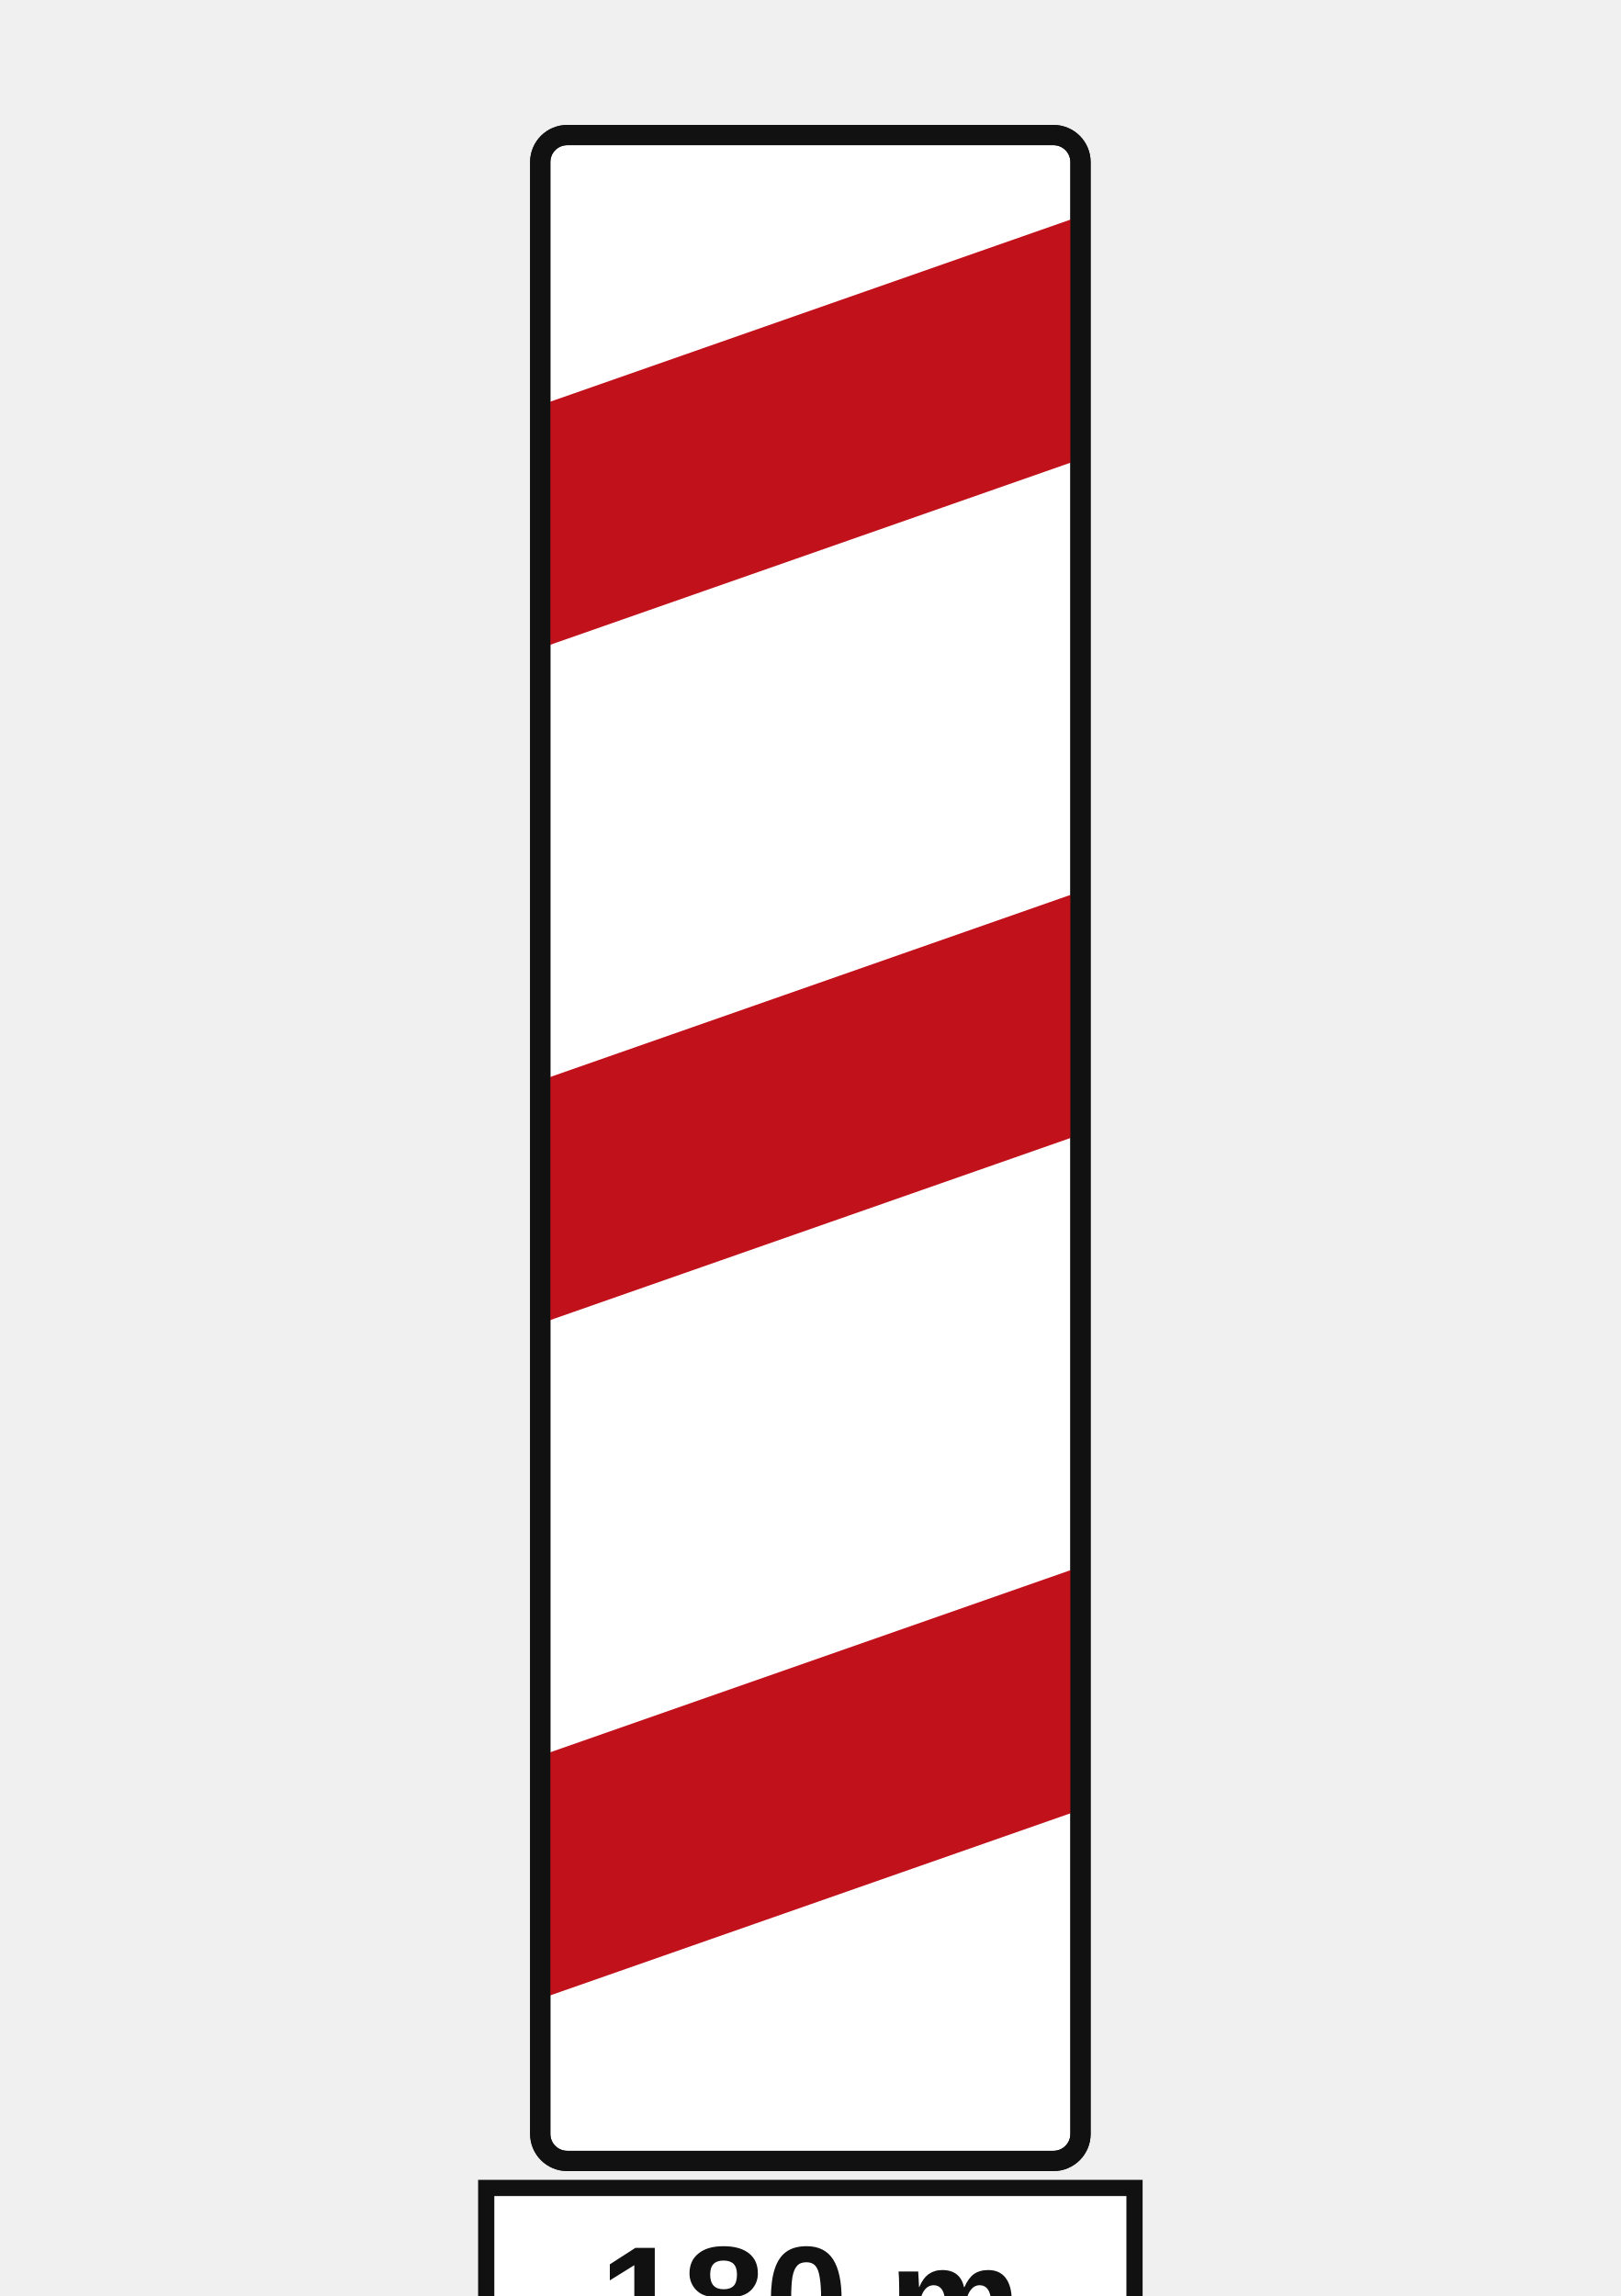
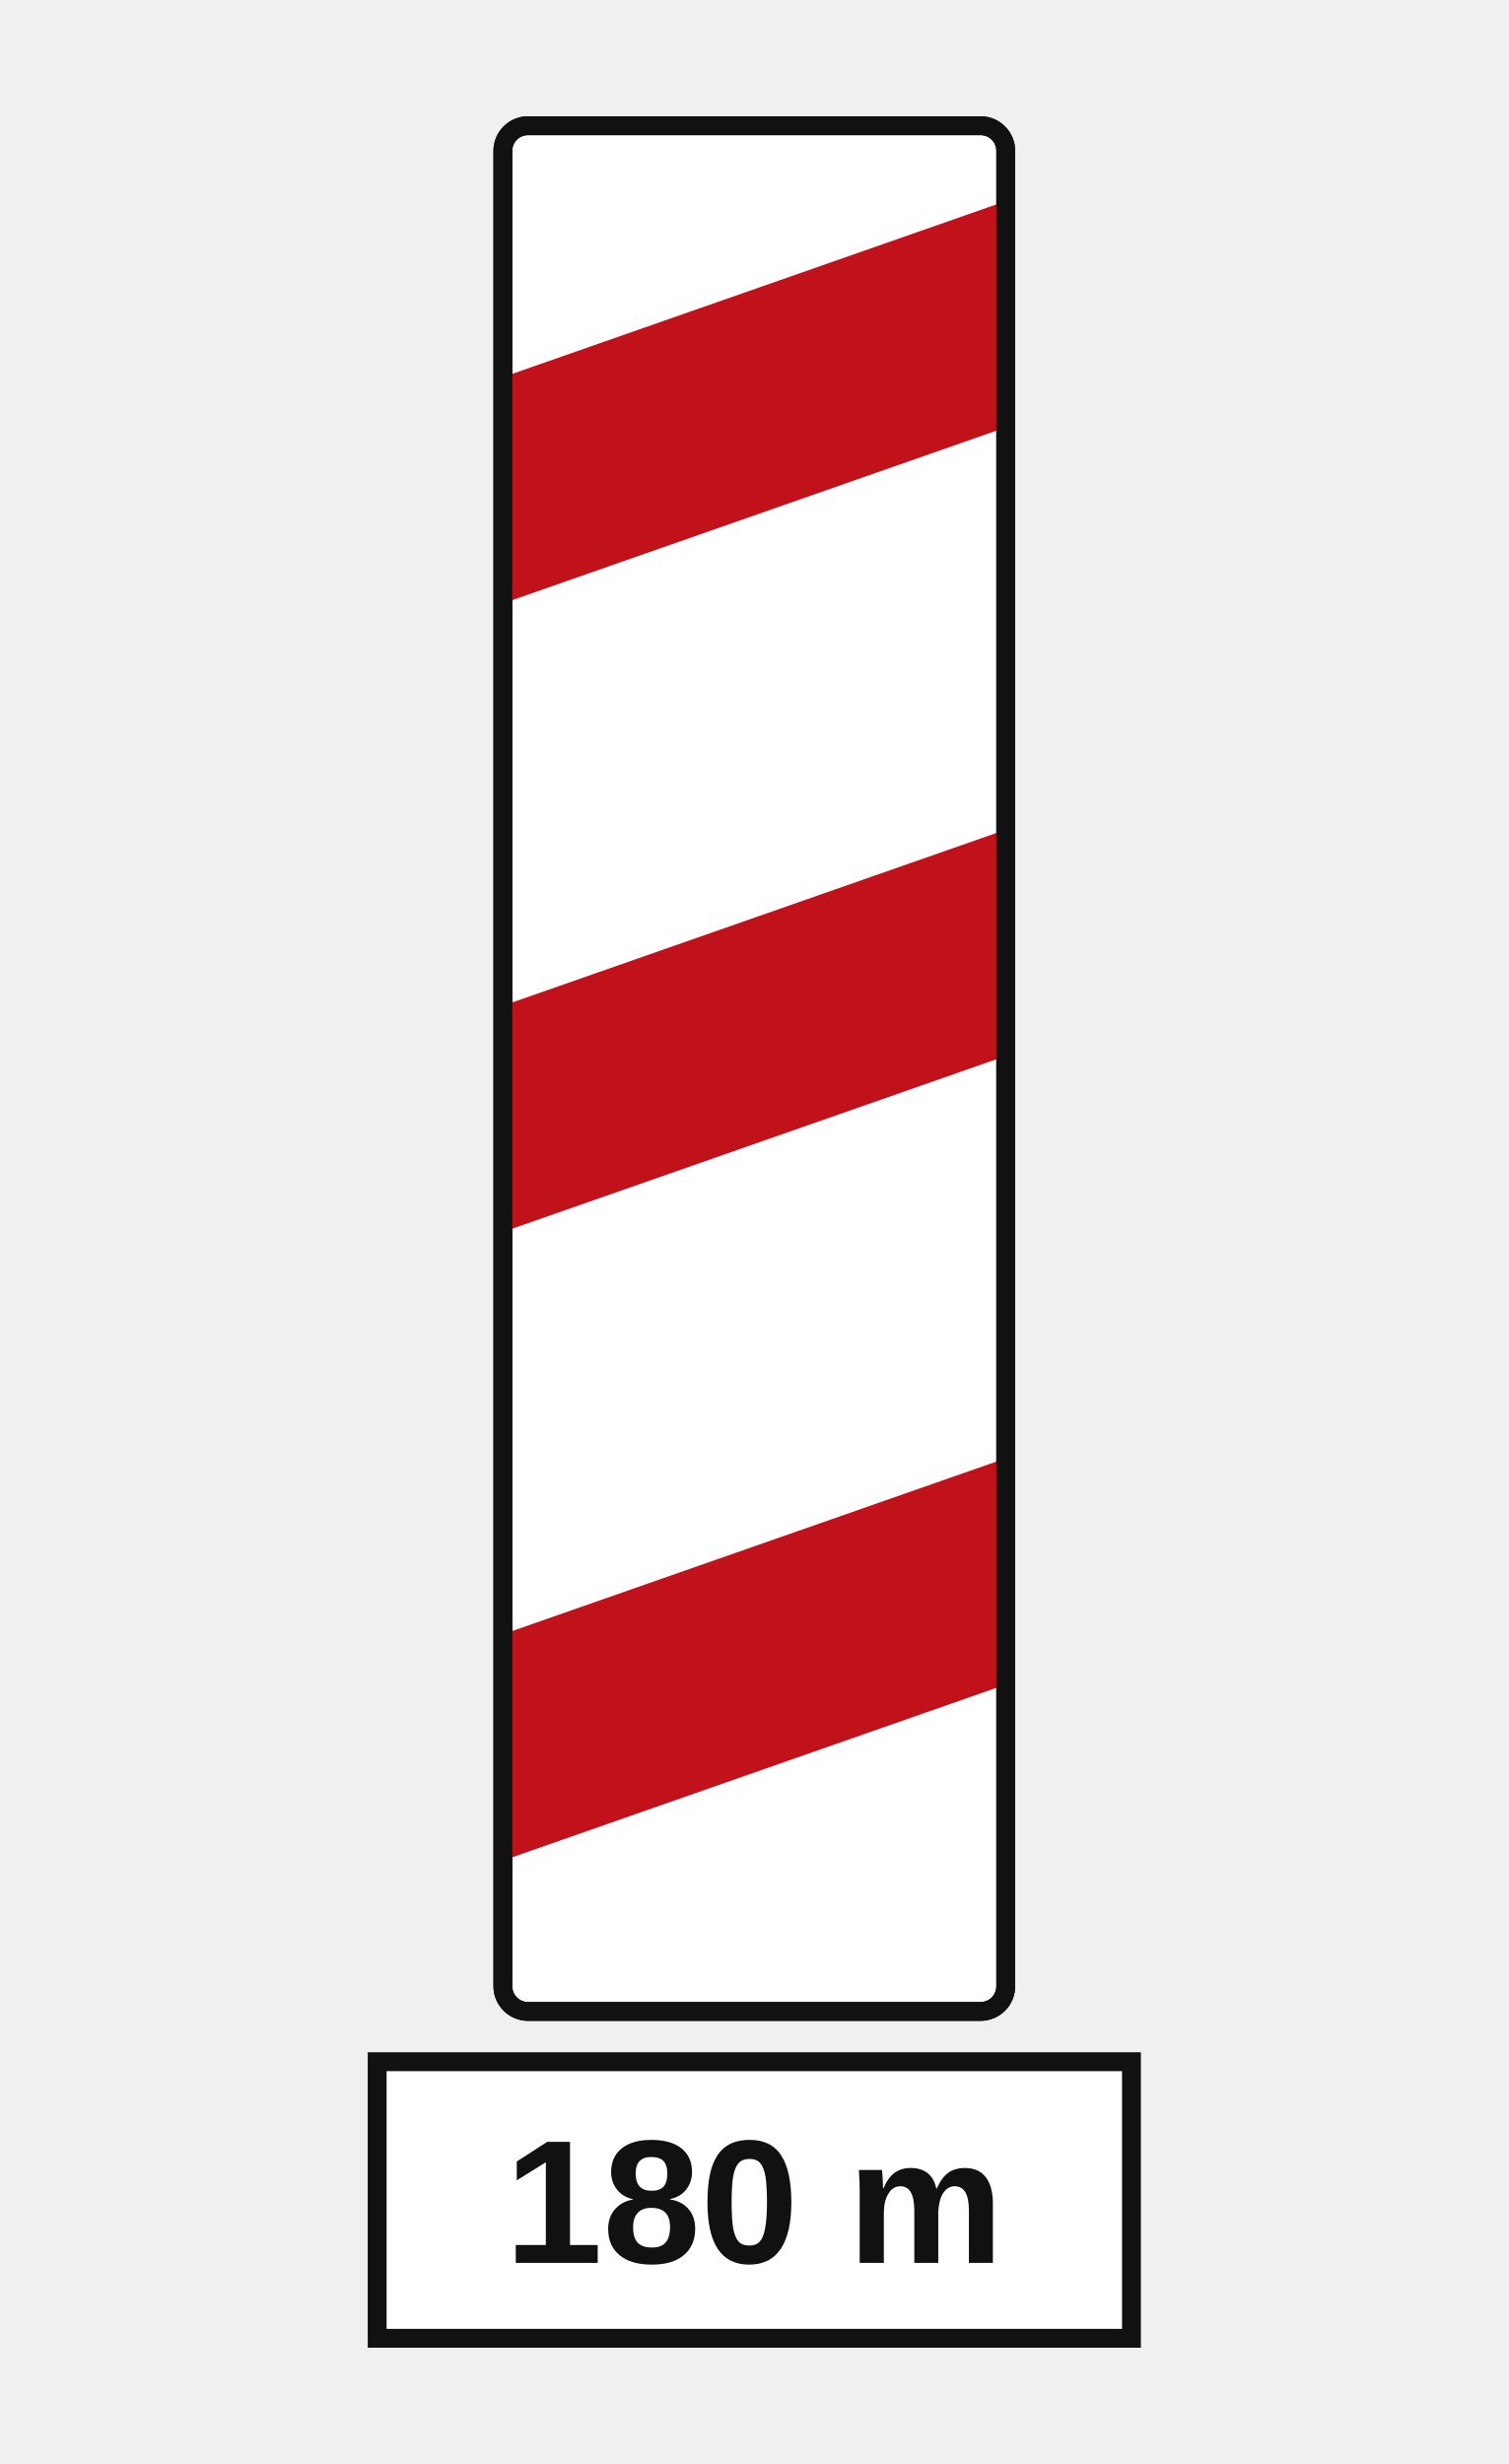
- <svg xmlns="http://www.w3.org/2000/svg" viewBox="0 0 120 170" role="img" aria-label="Zeichen 157-11 Dreistreifige Bake, Aufstellung rechts">
+ <svg xmlns="http://www.w3.org/2000/svg" viewBox="0 0 120 196" role="img" aria-label="Zeichen 157-11 Dreistreifige Bake, Aufstellung rechts">
  <rect x="40" y="10" width="40" height="150" rx="2" fill="#FFFFFF" stroke="#111111" stroke-width="1.5" />
  <g fill="#C1121C">
    <path d="M40 30 L80 16 V34 L40 48 Z" />
    <path d="M40 80 L80 66 V84 L40 98 Z" />
    <path d="M40 130 L80 116 V134 L40 148 Z" />
  </g>
  <rect x="40" y="10" width="40" height="150" rx="2" fill="none" stroke="#111111" stroke-width="1.5" />
-   <rect x="36" y="162" width="48" height="16" fill="#FFFFFF" stroke="#111111" stroke-width="1.2" />
-   <text x="60" y="174" font-size="11" font-family="'DIN Alternate','Helvetica Neue',Arial,sans-serif" font-weight="700" fill="#111111" text-anchor="middle">180 m</text>
+   <rect x="30" y="164" width="60" height="22" fill="#FFFFFF" stroke="#111111" stroke-width="1.5" />
+   <text x="60" y="180" font-size="14" font-family="'DIN Alternate','Helvetica Neue',Arial,sans-serif" font-weight="700" fill="#111111" text-anchor="middle">180 m</text>
</svg>
